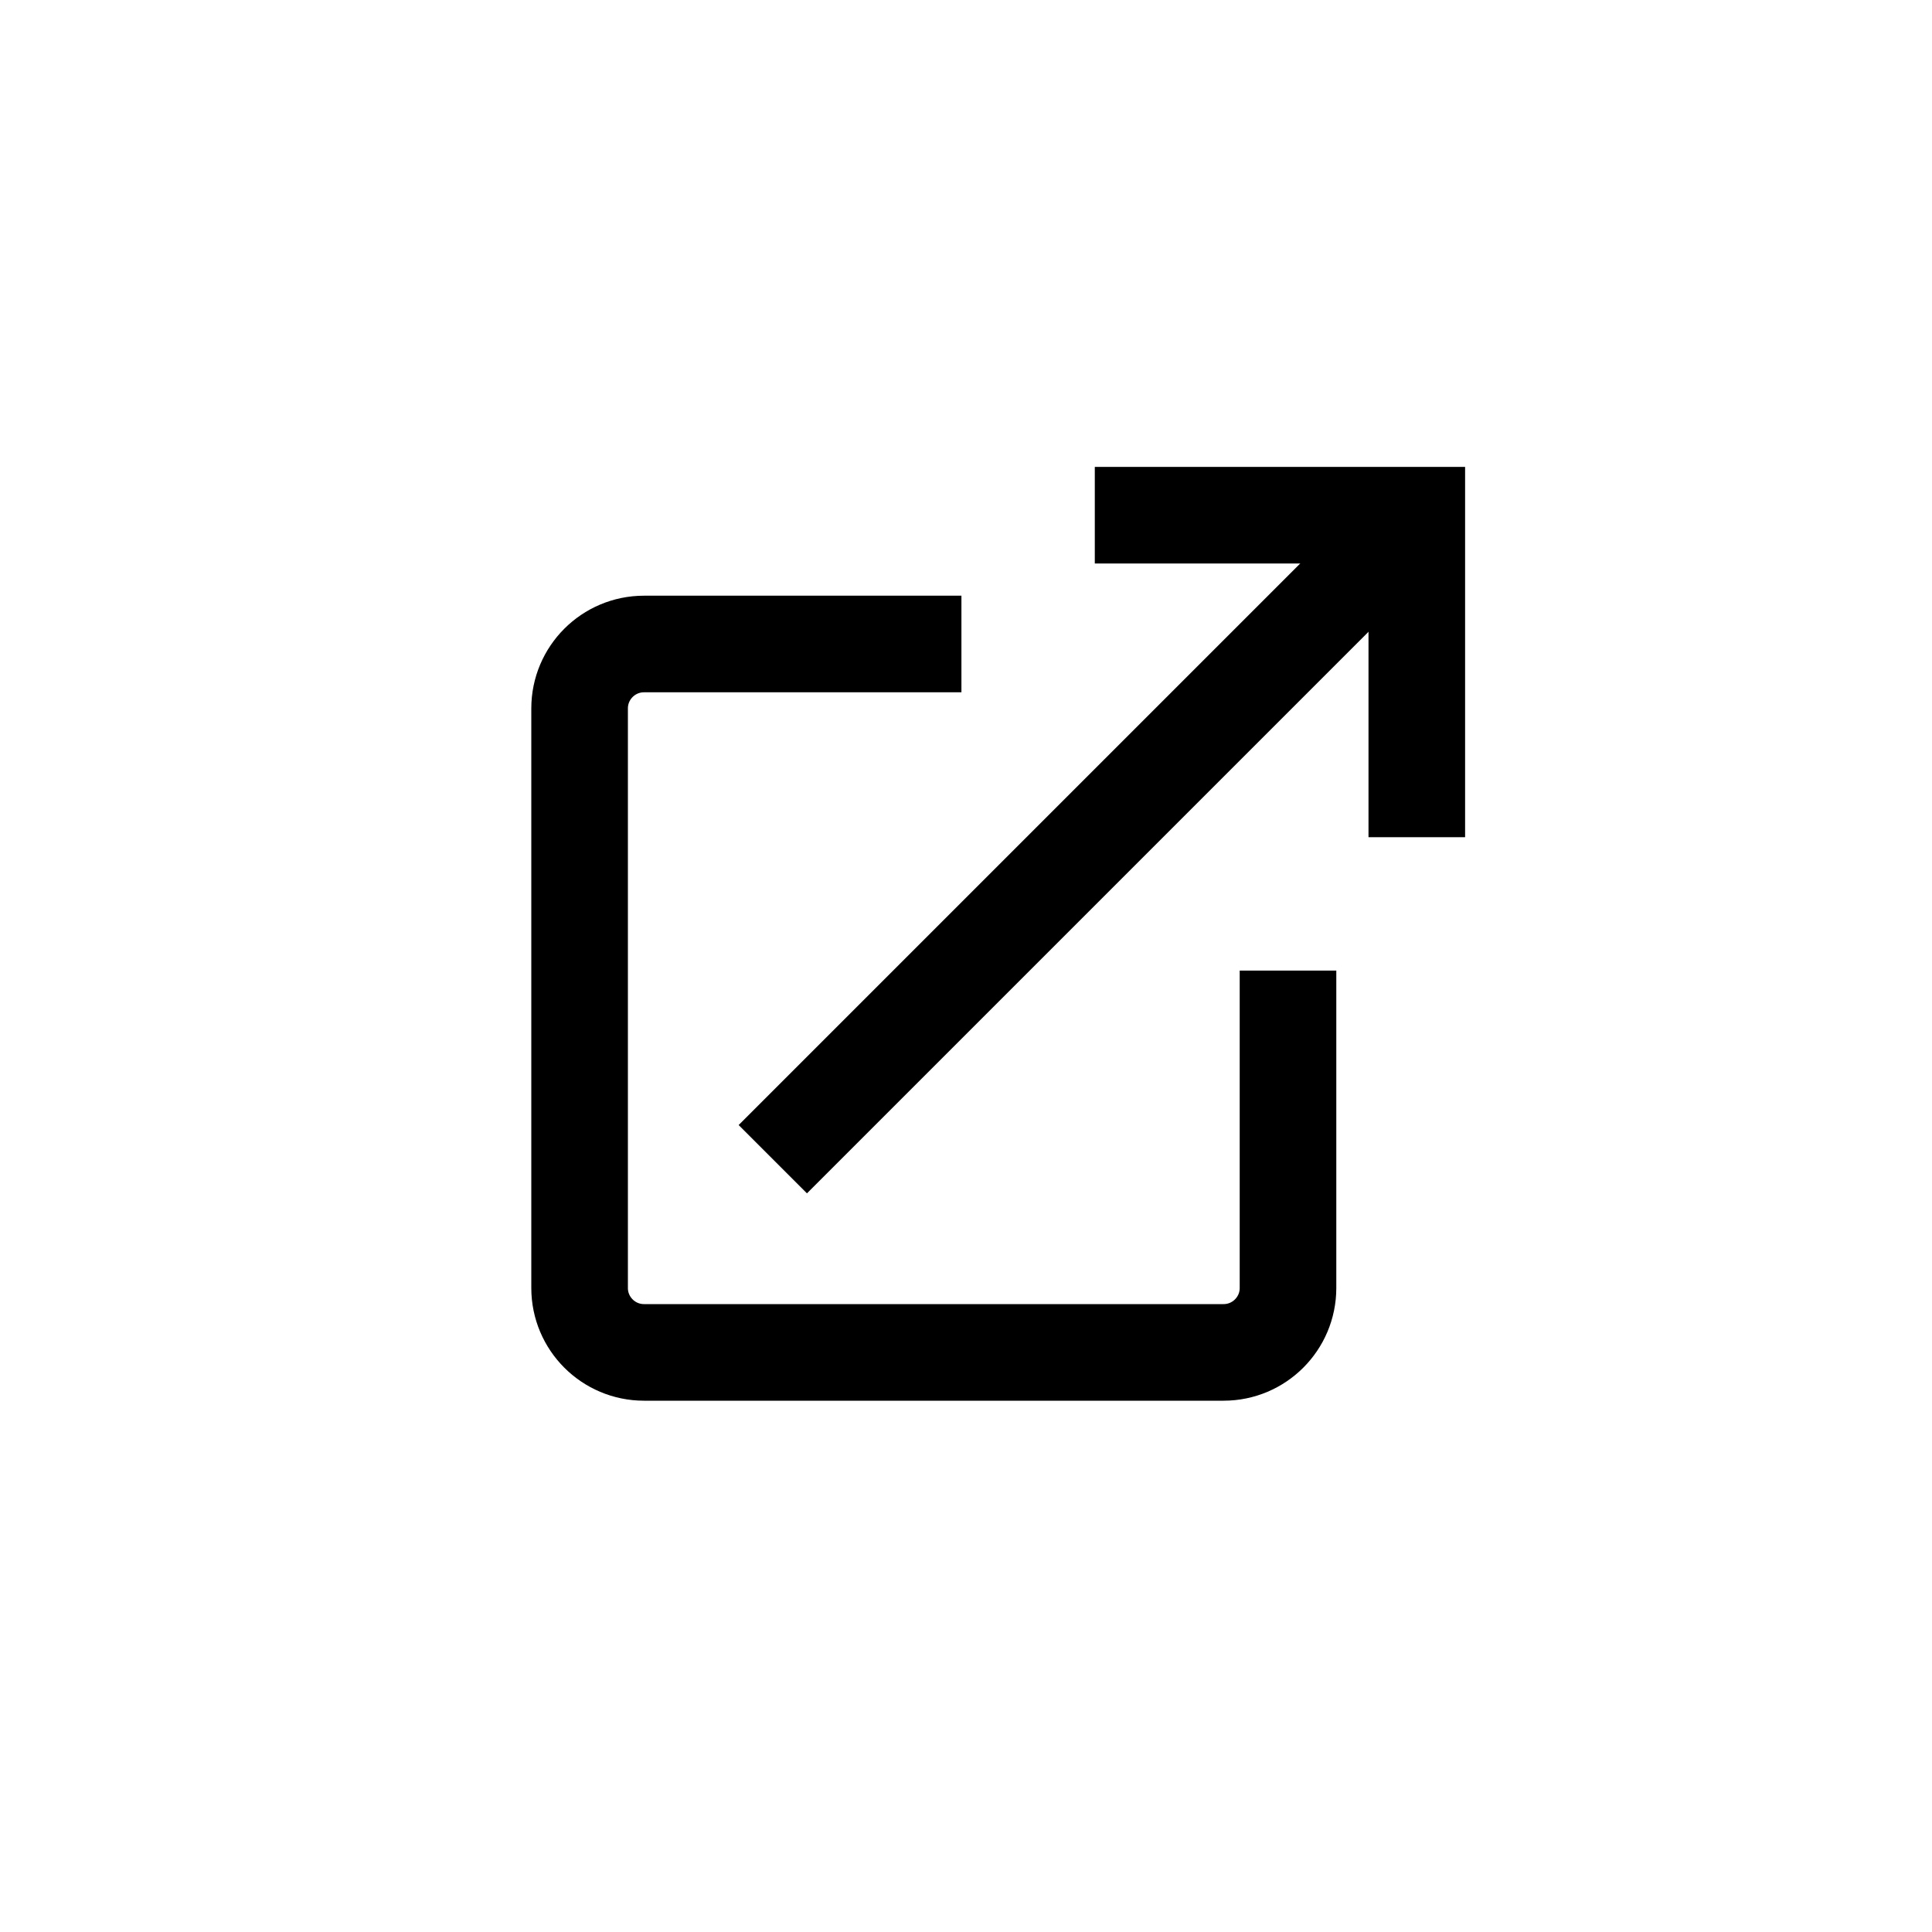
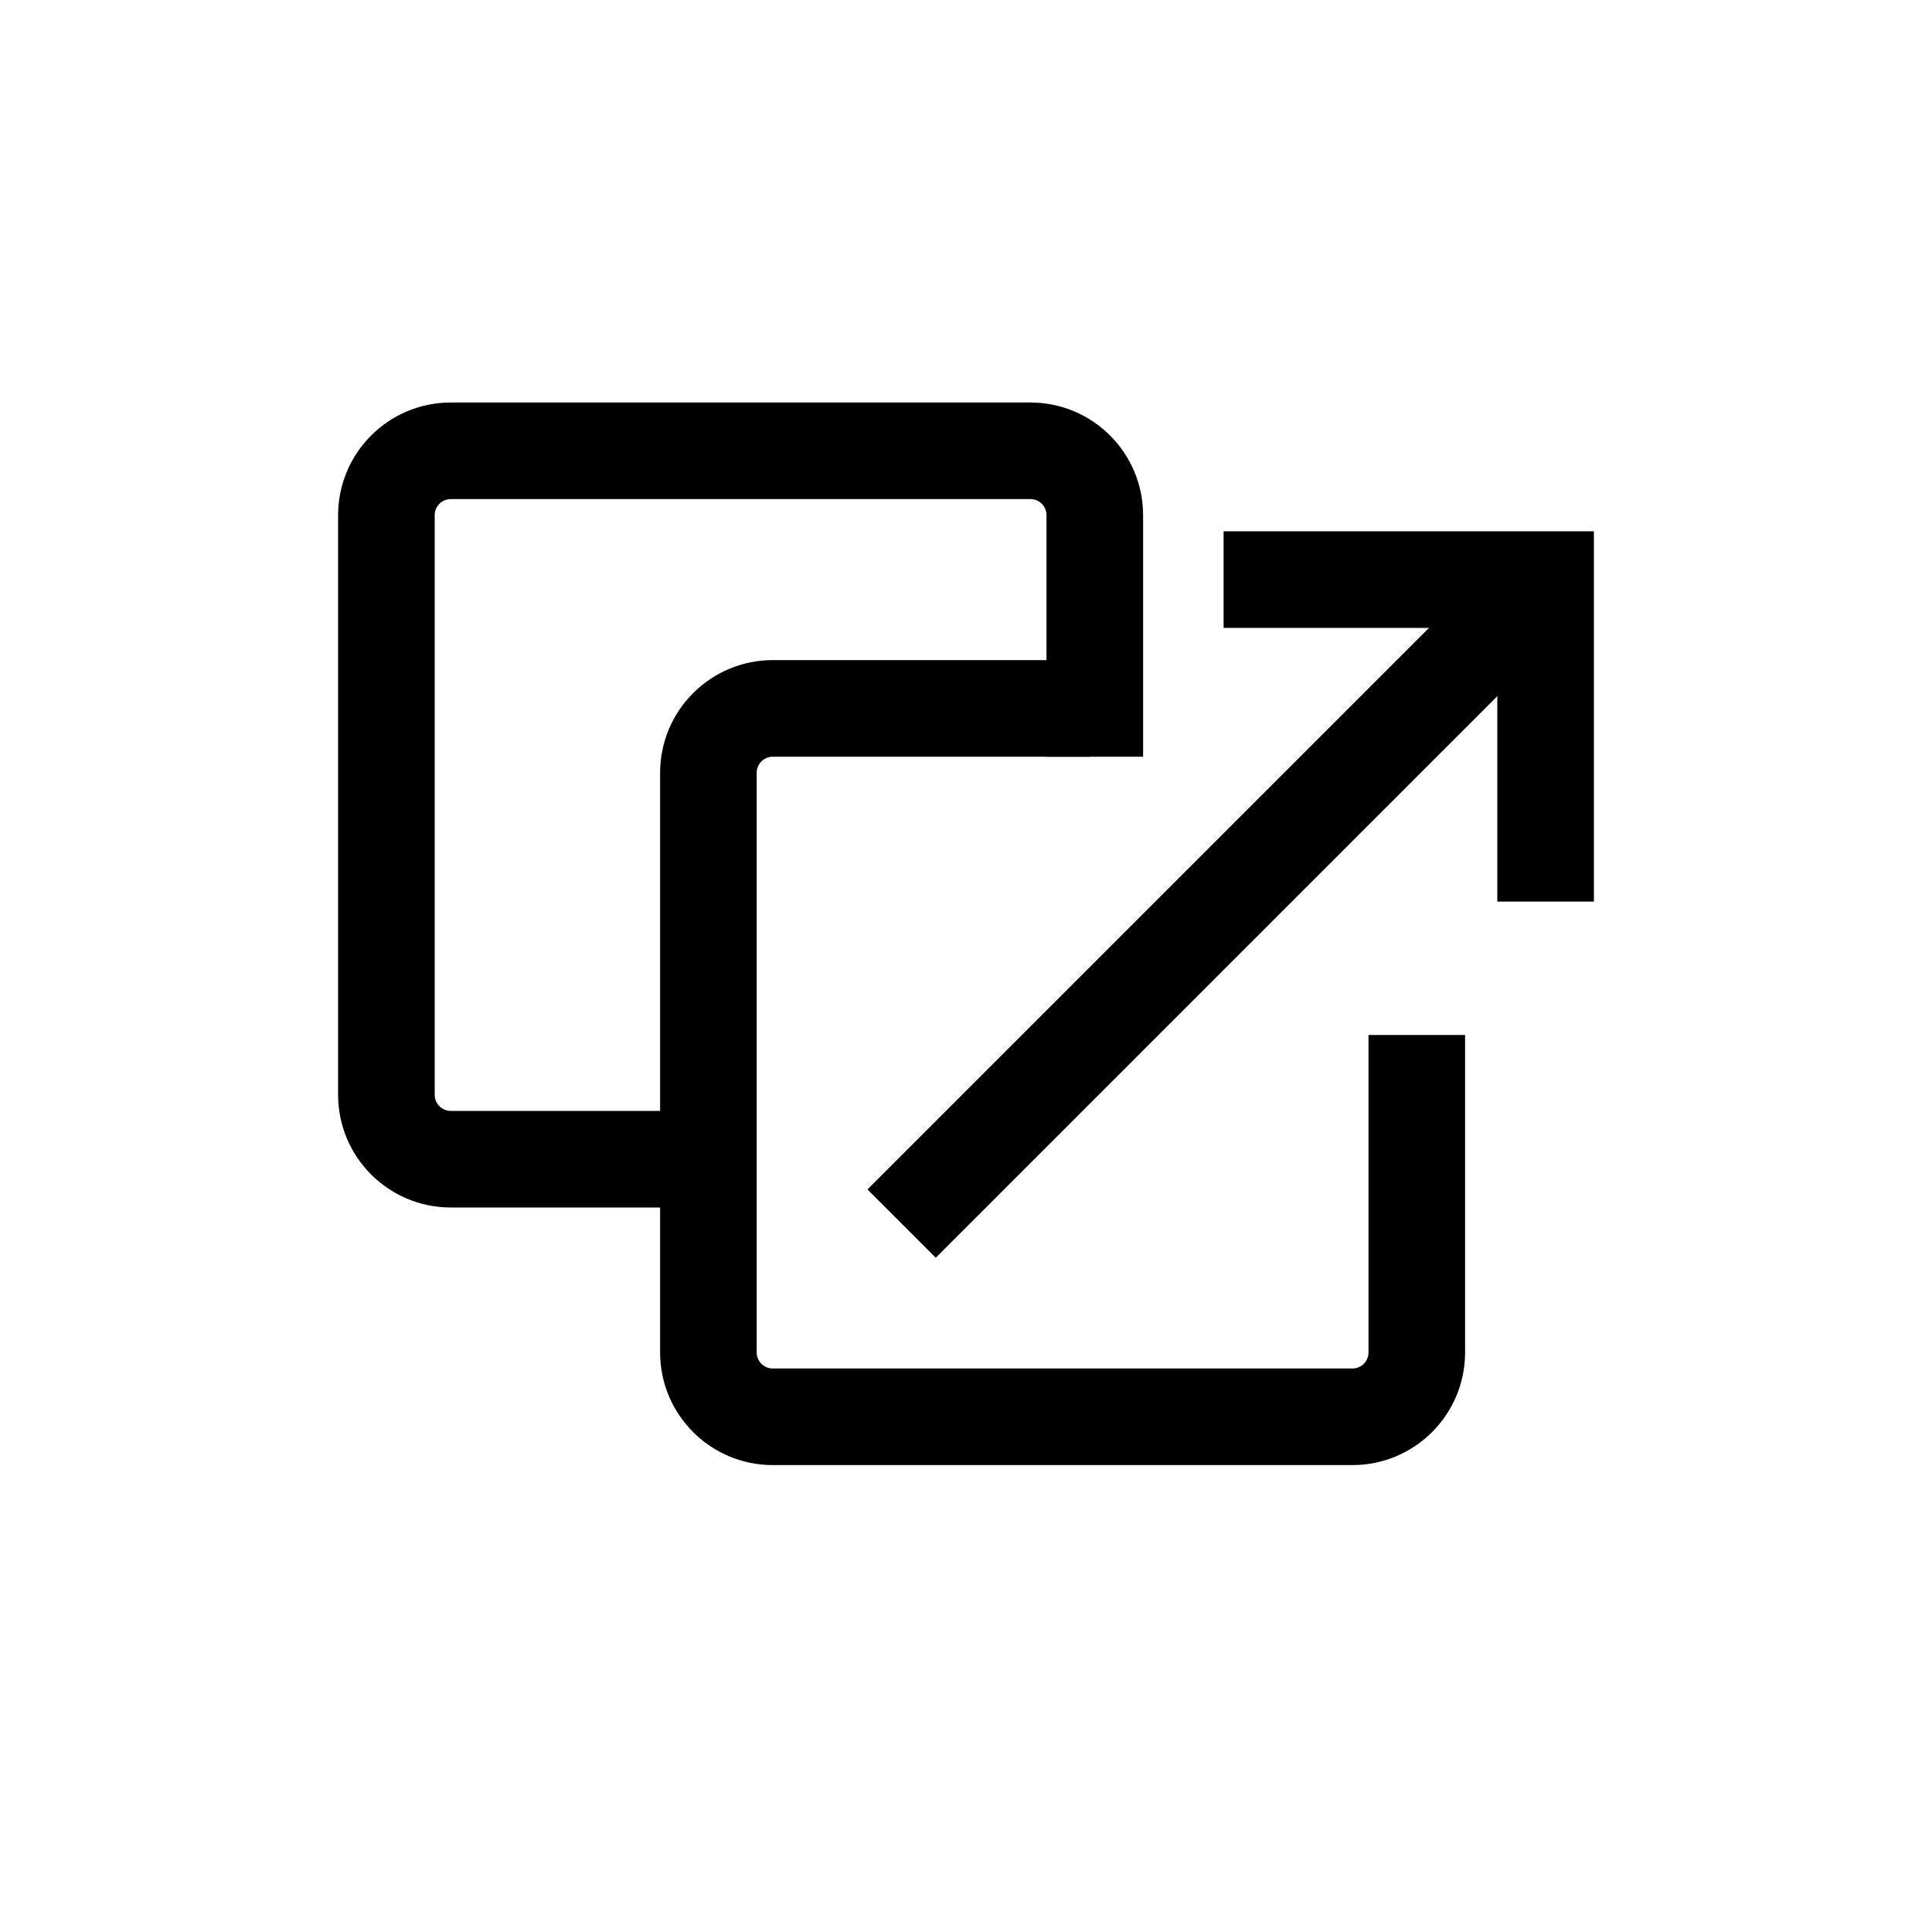
<svg xmlns="http://www.w3.org/2000/svg" width="30" height="30" viewBox="0 0 30 30" fill="none">
-   <path d="M14.929 10H10C9.448 10 9 10.448 9 11V20C9 20.552 9.448 21 10 21H19C19.552 21 20 20.552 20 20V15.071" stroke="black" stroke-width="1.5" />
-   <path d="M17 8H22V13" stroke="black" stroke-width="1.5" />
-   <path d="M22 8L12 18" stroke="black" stroke-width="1.5" />
+   <path d="M16.929 11H12C11.448 11 11 11.448 11 12V21C11 21.552 11.448 22 12 22H21C21.552 22 22 21.552 22 21V16.071" stroke="black" stroke-width="1.5" />
+   <path d="M17 11.75V8C17 7.448 16.552 7 16 7L7 7C6.448 7 6 7.448 6 8L6 17C6 17.552 6.448 18 7 18H11.5" stroke="black" stroke-width="1.5" />
+   <path d="M19 9H24V14" stroke="black" stroke-width="1.5" />
+   <path d="M24 9L14 19" stroke="black" stroke-width="1.5" />
</svg>
